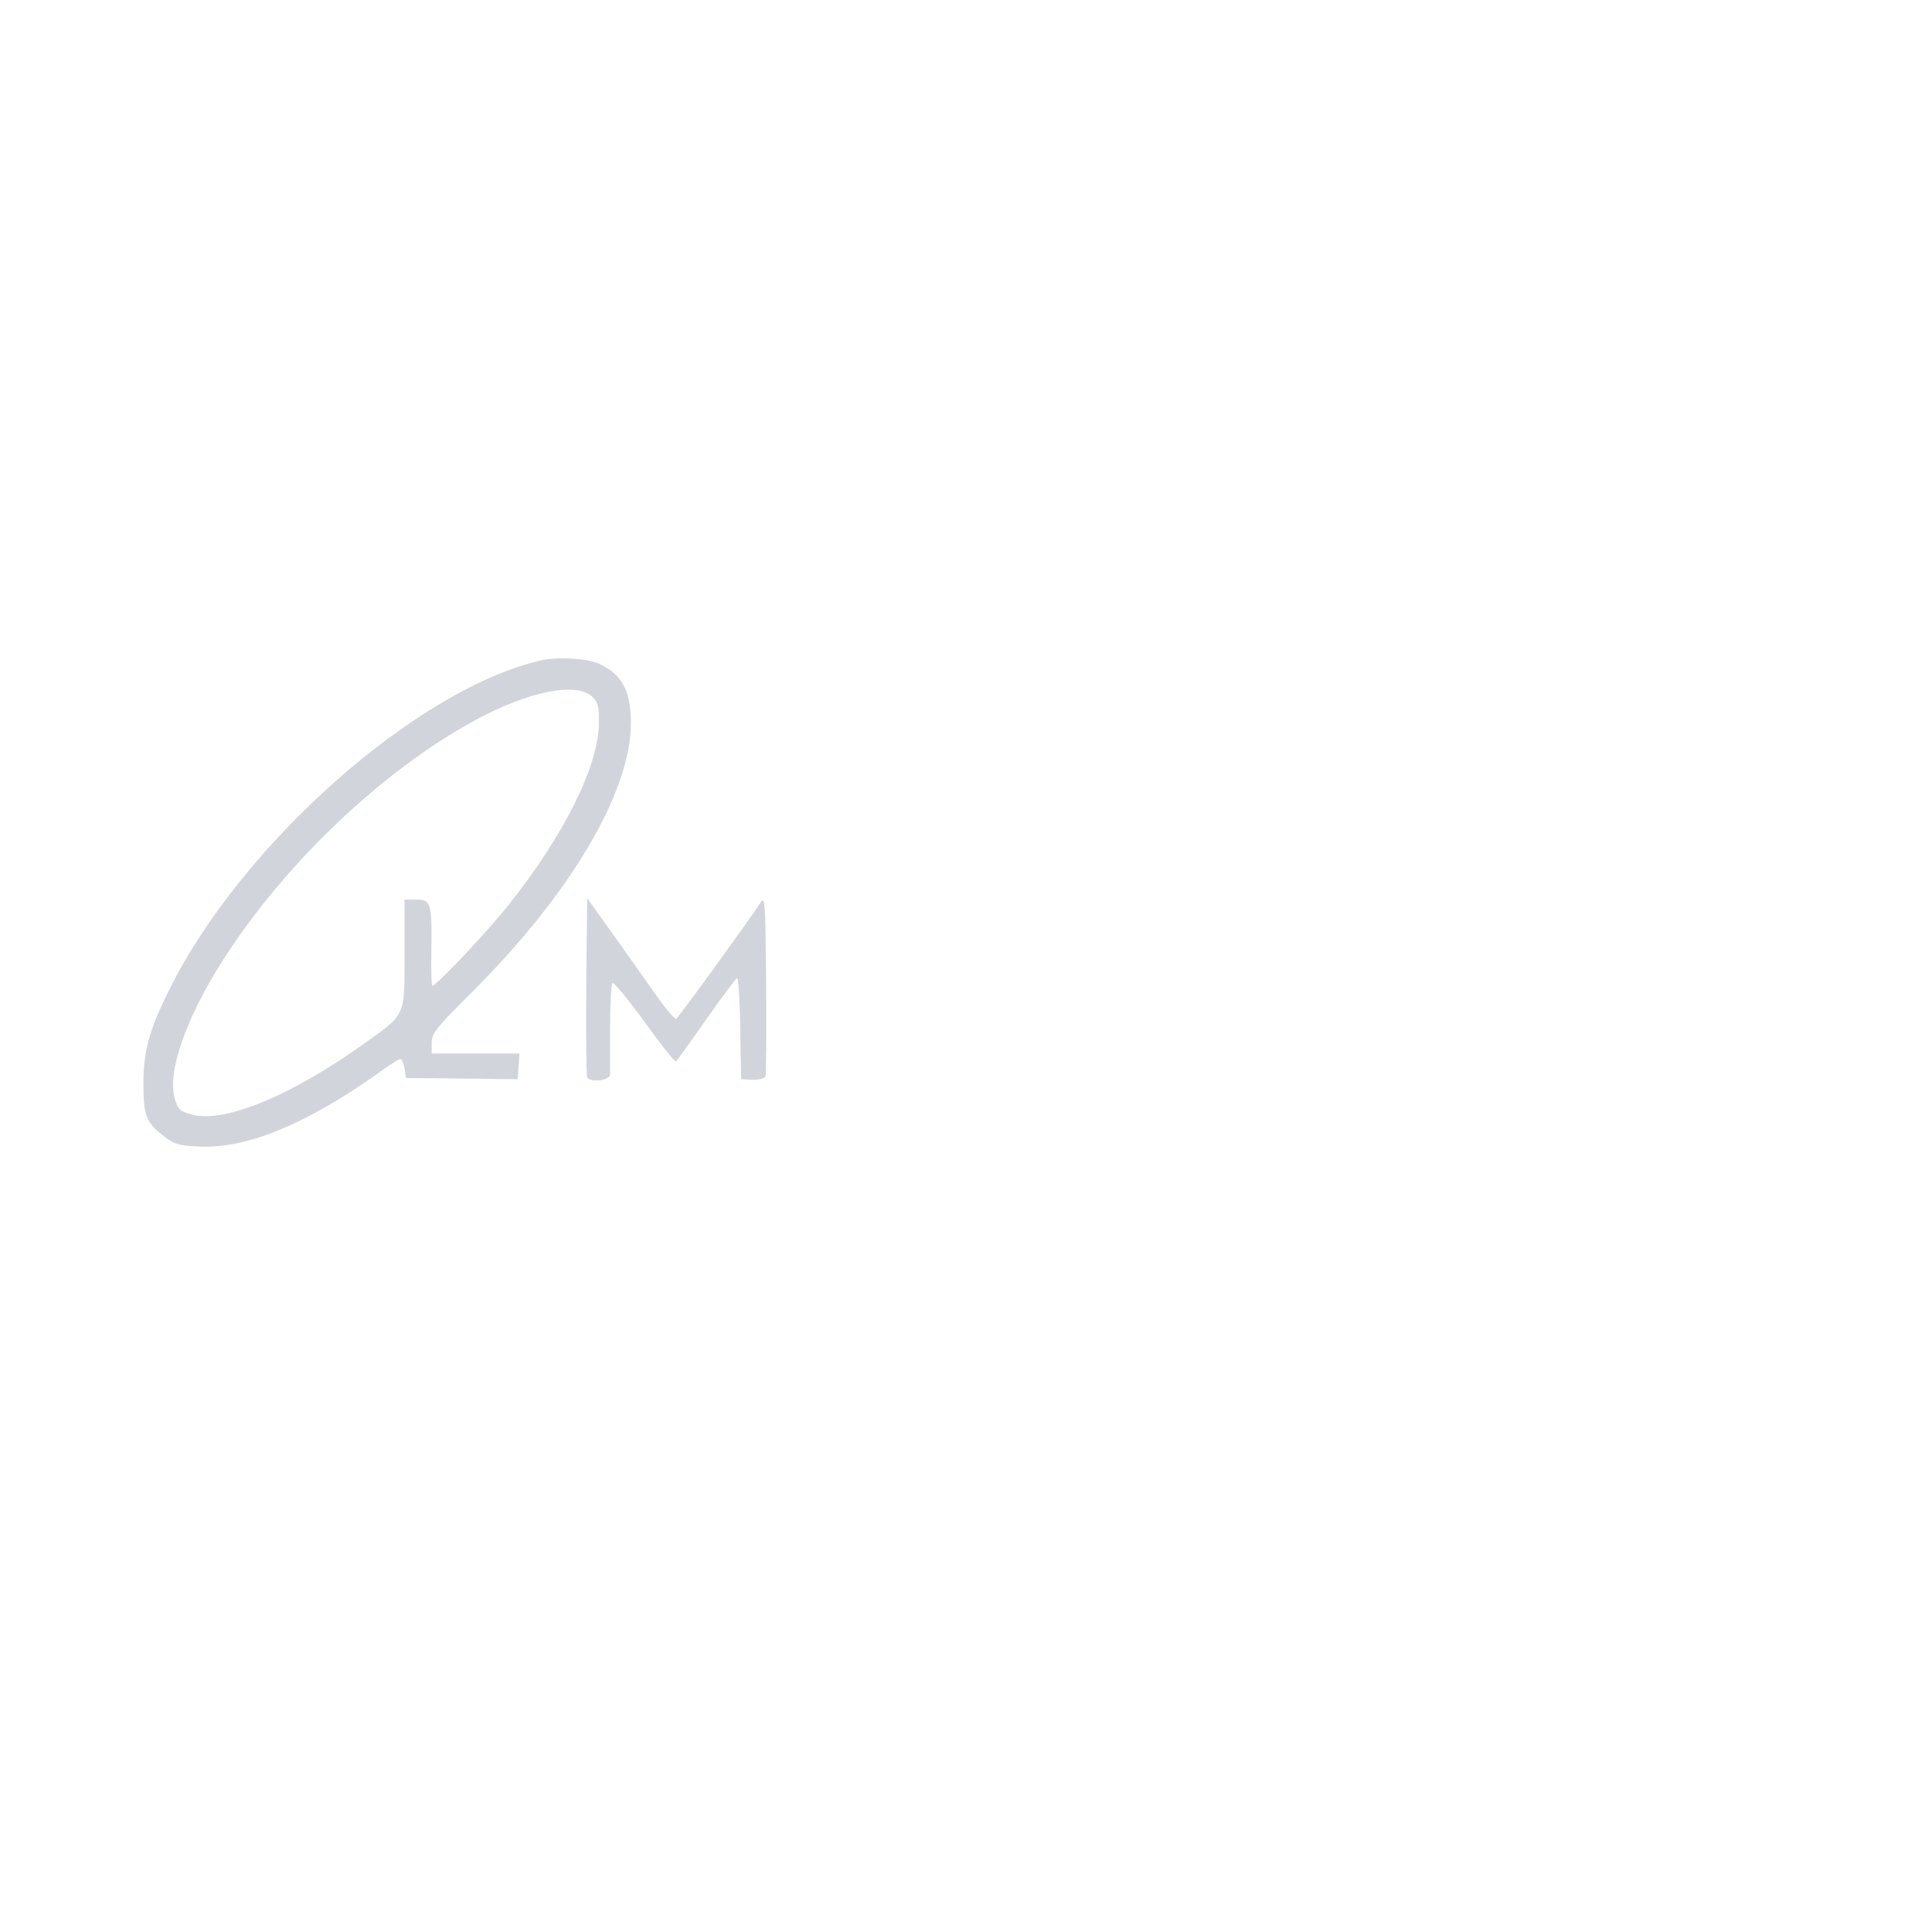
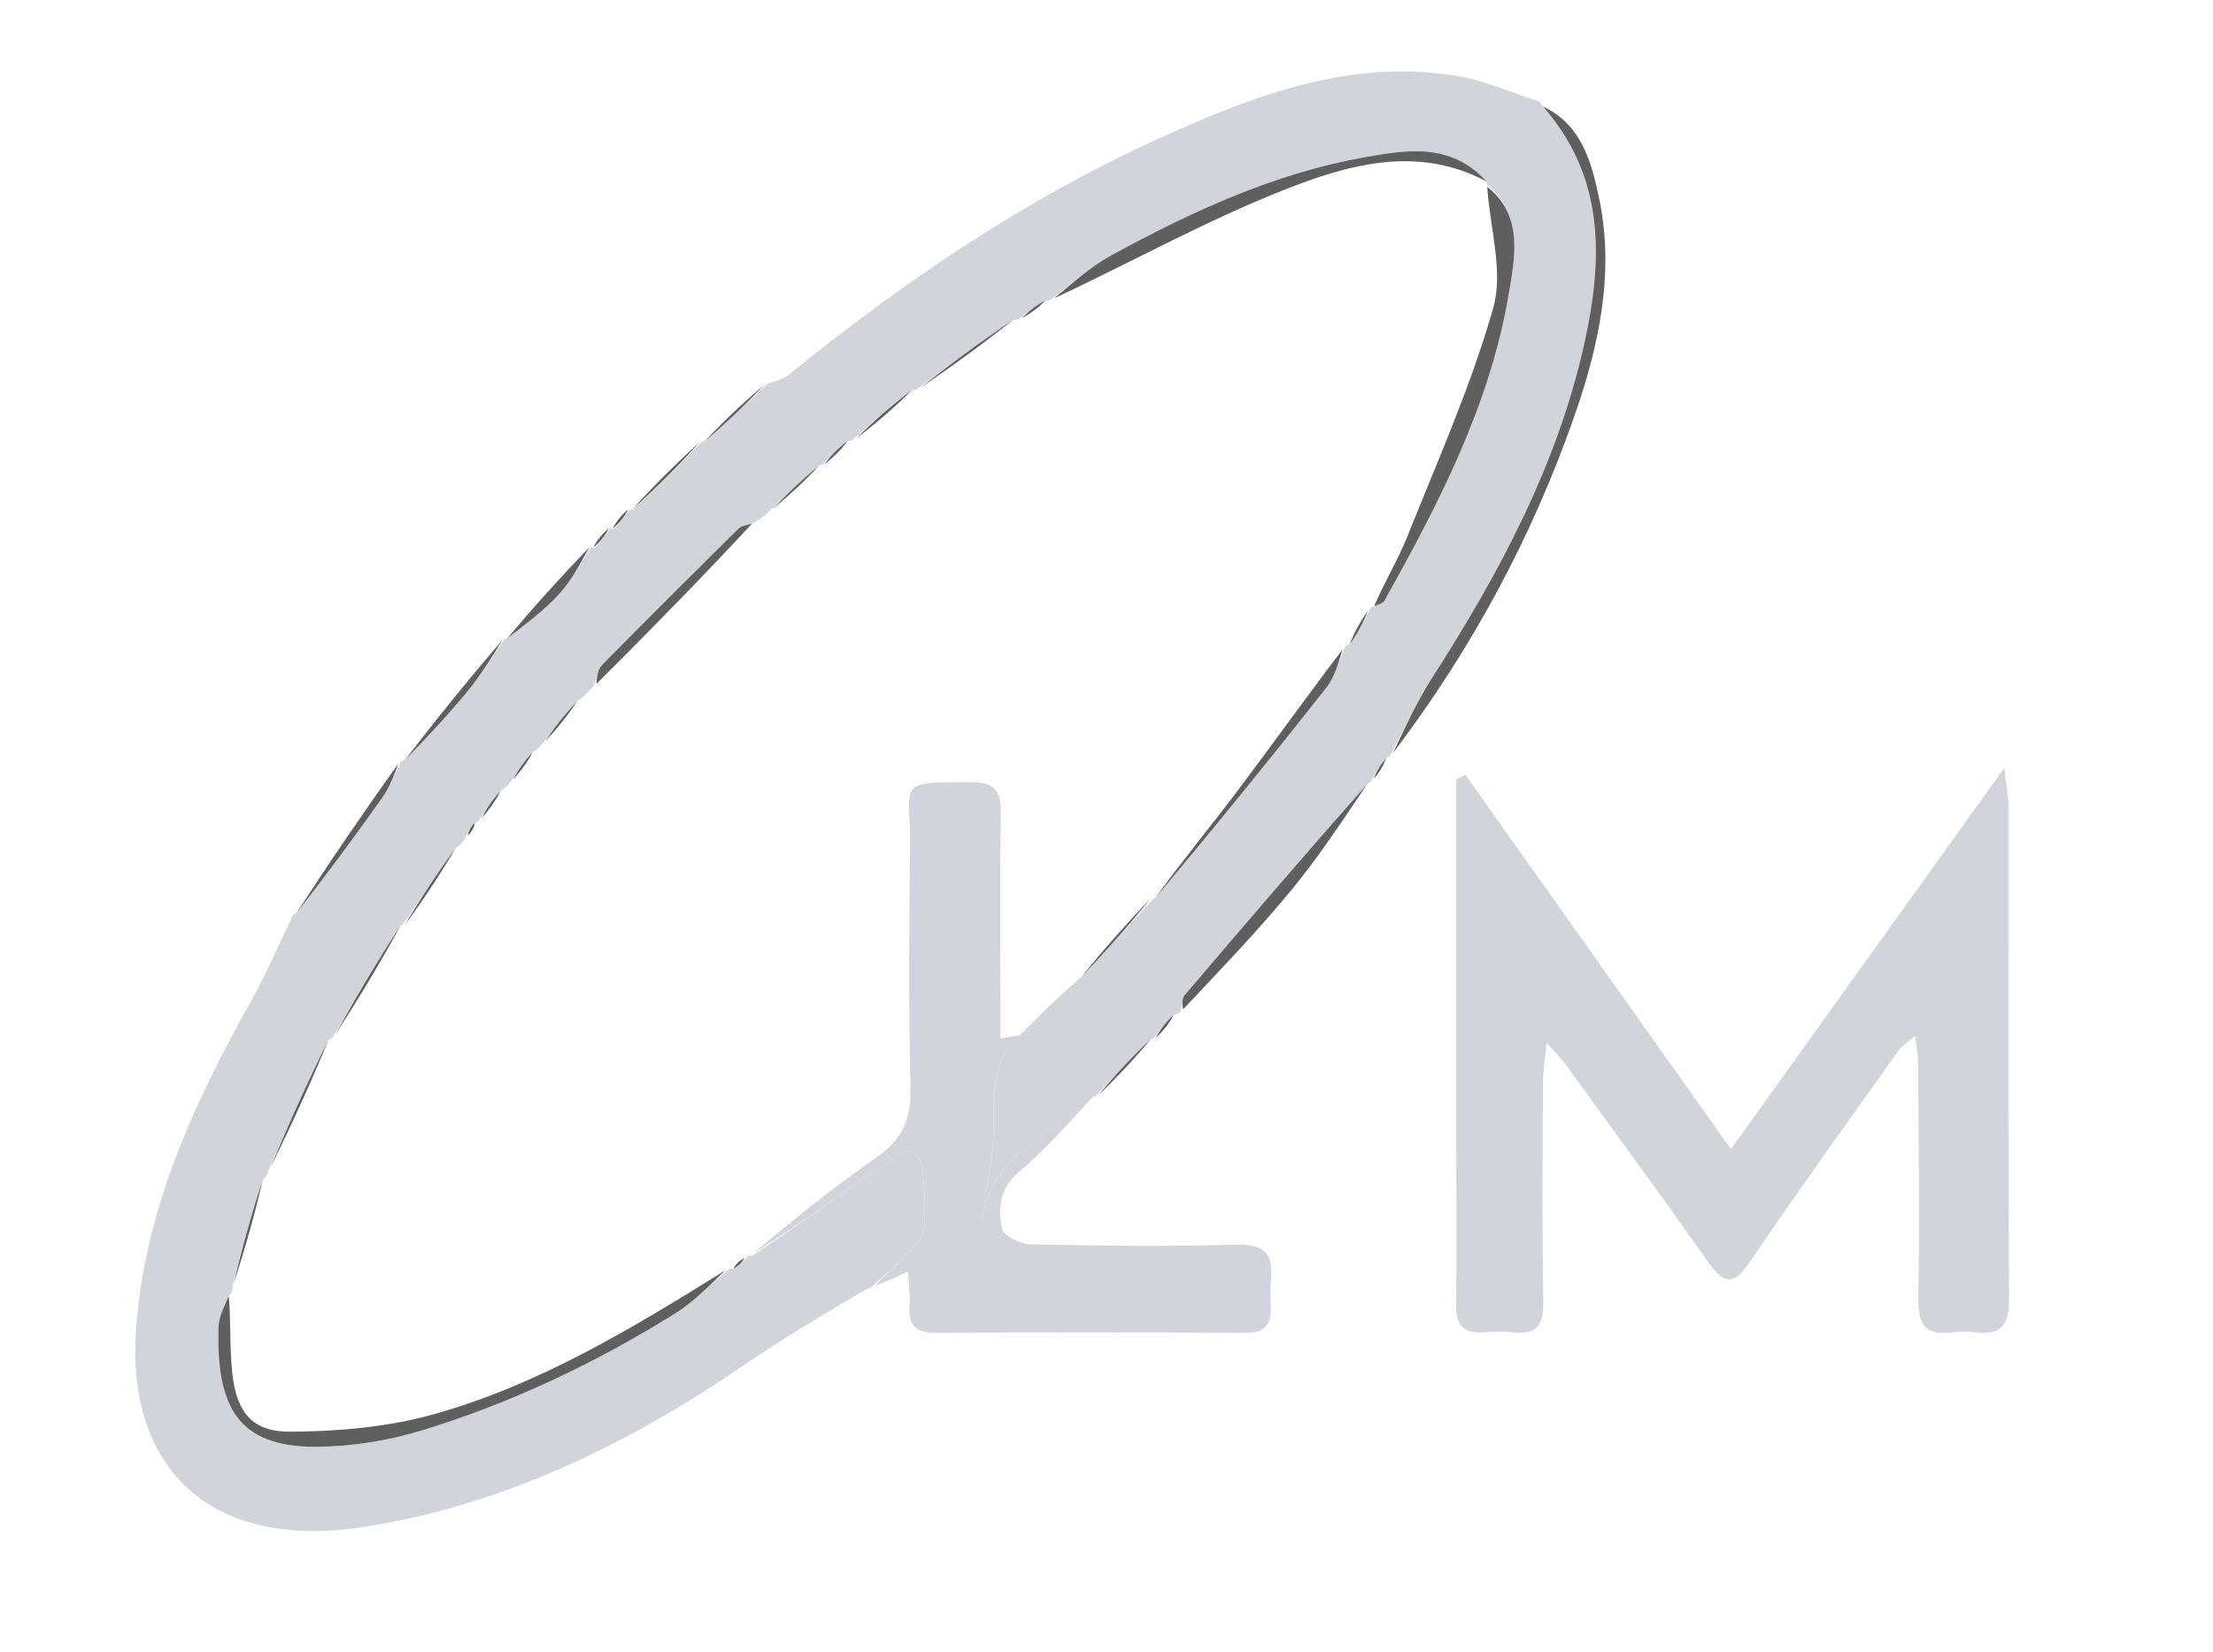
- <svg xmlns="http://www.w3.org/2000/svg" version="1.0" width="640pt" height="640pt" viewBox="0 0 640 640" preserveAspectRatio="xMidYMid meet">
-   <g transform="translate(0,640) scale(0.1,-0.1)" fill="#d1d5db" stroke="none">
-     <path d="M1795 4213 c-411 -92 -996 -609 -1235 -1093 -66 -132 -85 -203 -85 -310 0 -108 9 -129 72 -177 31 -24 47 -28 113 -31 158 -8 357 75 597 246 34 25 65 44 70 44 4 -1 10 -15 13 -32 l5 -31 185 -2 185 -2 3 43 3 42 -145 0 -146 0 0 35 c0 32 13 48 133 168 326 324 527 664 527 891 0 107 -29 162 -105 197 -38 18 -137 24 -190 12z m169 -123 c17 -17 21 -32 20 -88 -3 -143 -117 -371 -301 -602 -74 -92 -244 -272 -251 -265 -3 2 -4 56 -3 119 2 155 -1 166 -50 166 l-39 0 0 -179 c0 -210 5 -198 -128 -294 -248 -178 -473 -271 -581 -238 -35 10 -42 17 -52 52 -26 86 37 267 160 459 204 319 525 625 833 793 180 98 340 130 392 77z" />
-     <path d="M2516 3405 c-35 -54 -268 -375 -276 -380 -5 -3 -37 36 -72 86 -34 49 -99 140 -143 202 l-80 112 -3 -290 c-1 -159 0 -296 3 -303 7 -19 75 -12 76 8 0 8 0 79 0 157 0 78 4 145 8 147 4 3 52 -55 106 -129 53 -74 100 -133 104 -131 3 2 49 65 101 140 52 74 98 135 102 136 4 0 9 -75 10 -167 l3 -168 38 -2 c21 0 40 4 43 11 2 6 3 144 2 306 -3 294 -3 294 -22 265z" />
-   </g>
+ <svg xmlns="http://www.w3.org/2000/svg" version="1.1" id="Layer_1" x="0px" y="0px" width="100%" viewBox="0 0 347 259" enable-background="new 0 0 347 259" xml:space="preserve">
+   <path fill="transparent" opacity="1" stroke="none" d=" M1,98   C1,65.333 1,33.167 1,1   C116.667,1 232.333,1 348,1   C348,87.333 348,173.667 348,260   C232.333,260 116.667,260 1,260   C1,206.167 1,152.333 1,98  M95.138,82.84   C94.335,83.807 93.531,84.774 92.991,85.99   C92.991,85.99 92.74,85.729 92.072,85.854   C87.787,90.607 83.502,95.359 79.079,100.104   C79.079,100.104 79.123,100.234 78.485,100.354   C73.413,106.593 68.341,112.831 62.915,119.241   C62.915,119.241 62.778,119.611 62.133,119.833   C56.844,127.577 51.556,135.321 45.937,143.31   C45.937,143.31 45.836,143.71 45.194,143.935   C39.263,155.077 32.726,165.948 27.569,177.438   C22.385,188.992 18.984,201.247 19.746,214.222   C20.656,229.714 28.833,239.205 44.163,240.889   C50.802,241.619 57.839,240.894 64.424,239.525   C81.545,235.968 97.162,228.442 111.872,219.187   C120.246,213.919 128.1,207.825 136.641,201.969   C136.641,201.969 136.904,201.578 137.668,201.561   C139.06,200.907 140.452,200.253 142.371,199.352   C142.493,201.566 142.748,203.048 142.618,204.495   C142.334,207.667 143.481,208.991 146.825,208.968   C162.983,208.859 179.142,208.877 195.3,208.968   C198.113,208.984 199.29,207.839 199.274,205.167   C199.266,203.668 199.142,202.158 199.283,200.672   C199.654,196.732 198.41,195.012 193.998,195.135   C183.179,195.436 172.343,195.306 161.52,195.085   C159.981,195.054 157.386,193.774 157.155,192.676   C156.481,189.476 156.681,186.341 159.801,183.719   C164.077,180.125 167.778,175.848 171.885,171.9   C171.885,171.9 171.873,171.738 172.538,171.701   C175.292,168.765 178.046,165.829 180.922,162.912   C180.922,162.912 180.891,162.792 181.538,162.724   C182.471,161.545 183.404,160.366 184.744,159.042   C185.002,158.872 185.149,158.634 185.847,158.157   C191.393,152 197.151,146.018 202.417,139.63   C206.804,134.309 210.612,128.51 215.026,122.643   C215.026,122.643 215.113,122.204 215.724,122.029   C216.354,120.989 216.984,119.949 217.986,118.629   C217.986,118.629 218.098,118.178 218.736,117.974   C230.724,101.849 240.17,84.332 246.81,65.388   C250.688,54.325 253.205,42.907 250.747,31.103   C249.534,25.28 247.897,19.453 241.652,16.001   C241.652,16.001 241.215,15.881 241.023,15.223   C237.132,13.501 233.292,10.478 229.341,10.328   C220.979,10.01 212.27,10.008 204.216,11.977   C179.085,18.12 157.453,31.594 136.774,46.619   C131.185,50.679 126.111,55.447 120.363,60.026   C120.363,60.026 120.097,60.398 119.438,60.372   C116.368,63.288 113.297,66.204 110.091,69.093   C110.091,69.093 110.118,69.23 109.447,69.267   C105.898,72.786 102.349,76.306 98.976,79.973   C98.976,79.973 98.826,79.799 98.177,79.876   C97.371,80.844 96.566,81.812 95.968,82.983   C95.968,82.983 95.783,82.76 95.138,82.84  M228.344,180.5   C228.349,188.493 228.454,196.489 228.309,204.48   C228.25,207.713 229.433,209.131 232.674,208.882   C234.164,208.768 235.69,208.692 237.165,208.876   C240.933,209.346 242.059,207.767 241.99,204.06   C241.78,192.74 241.881,181.413 241.917,170.09   C241.923,168.288 242.216,166.488 242.487,163.454   C244.21,165.435 245.01,166.224 245.66,167.121   C253.087,177.355 260.569,187.55 267.857,197.882   C270.248,201.272 271.764,201.685 274.327,197.914   C281.901,186.77 289.778,175.833 297.58,164.845   C298.152,164.039 299.066,163.476 300.297,162.373   C300.52,164.297 300.76,165.427 300.765,166.558   C300.826,178.87 301.03,191.186 300.786,203.492   C300.703,207.668 301.88,209.446 306.098,208.903   C307.246,208.755 308.443,208.733 309.589,208.88   C313.631,209.397 315.055,207.928 315.025,203.651   C314.844,177.84 314.953,152.027 314.93,126.215   C314.928,124.754 314.611,123.293 314.273,120.396   C299.602,140.852 285.885,159.978 271.41,180.162   C257.127,160.029 243.447,140.744 229.767,121.46   C229.293,121.695 228.818,121.93 228.344,122.164   C228.344,141.276 228.344,160.388 228.344,180.5  z" />
+   <path fill="#d1d5db" opacity="1" stroke="none" d=" M241.215,15.881   C241.215,15.881 241.652,16.001 241.814,16.519   C251.736,27.859 251.293,40.744 248.479,53.582   C244.289,72.7 235.167,89.753 224.65,106.112   C222.182,109.951 220.267,114.146 218.098,118.178   C218.098,118.178 217.986,118.629 217.469,118.807   C216.338,120.058 215.726,121.131 215.113,122.204   C215.113,122.204 215.026,122.643 214.523,122.819   C204.584,133.996 195.137,144.985 185.749,156.026   C185.292,156.564 185.36,157.55 185.184,158.327   C185.149,158.634 185.002,158.872 184.189,159.075   C182.72,160.336 181.806,161.564 180.891,162.792   C180.891,162.792 180.922,162.912 180.511,162.901   C177.357,165.84 174.615,168.789 171.873,171.738   C171.873,171.738 171.885,171.9 171.466,171.914   C164.479,178.104 154.399,181.46 153.924,192.837   C154.185,187.672 155.654,182.715 155.776,177.726   C155.914,172.077 155.068,166.458 160.227,161.972   C163.346,158.813 166.32,155.967 169.626,153.089   C173.567,148.96 177.176,144.863 180.886,140.853   C180.986,140.941 180.764,140.792 181.115,140.831   C190.325,129.866 199.239,118.905 207.982,107.81   C209.335,106.094 209.907,103.763 210.888,101.509   C210.936,101.303 211.292,101.071 211.633,101.034   C212.919,99.216 213.862,97.437 214.827,95.47   C214.849,95.282 215.136,95.036 215.485,95.006   C216.254,94.722 216.858,94.57 217.067,94.197   C225.559,79.036 233.582,63.608 236.54,46.287   C237.541,40.43 238.932,33.782 233.133,28.904   C233.078,28.907 233.107,28.801 233.073,28.445   C227.527,22.307 220.556,23.486 213.966,24.657   C199.79,27.174 186.832,33.169 174.291,40.007   C170.941,41.834 168.046,44.493 164.813,46.934   C164.684,47.098 164.272,47.156 163.903,47.082   C162.341,47.945 161.148,48.882 159.812,49.963   C159.671,50.108 159.268,50.152 158.897,50.105   C153.666,53.64 148.808,57.221 143.843,60.964   C143.737,61.125 143.359,61.204 142.991,61.148   C139.724,63.629 136.826,66.166 133.804,68.876   C133.681,69.049 133.268,69.15 132.915,69.108   C131.344,70.323 130.126,71.579 128.917,72.88   C128.925,72.925 128.835,72.909 128.489,72.929   C125.74,75.214 123.337,77.479 120.78,80.01   C119.839,80.9 119.053,81.524 117.906,82.112   C116.951,82.338 116.215,82.458 115.783,82.885   C108.609,89.982 101.444,97.092 94.37,104.289   C93.669,105.002 93.567,106.304 93.065,107.606   C92.232,108.559 91.522,109.239 90.473,109.953   C88.478,112.091 86.821,114.194 85.084,116.56   C84.614,117.19 84.224,117.559 83.488,117.957   C82.145,119.417 81.149,120.846 80.07,122.536   C79.605,123.183 79.224,123.571 78.494,123.979   C77.165,125.455 76.185,126.91 75.156,128.555   C75.107,128.745 74.765,128.941 74.443,128.971   C73.765,129.702 73.41,130.404 72.983,131.384   C72.529,132.089 72.148,132.515 71.431,132.971   C68.44,137.053 65.787,141.104 63.075,145.098   C63.016,145.04 63.158,145.123 62.803,145.111   C59.042,150.866 55.635,156.633 52.198,162.58   C52.167,162.76 51.863,162.964 51.522,163.003   C48.158,169.762 45.136,176.481 42.098,183.509   C41.894,184.181 41.705,184.543 41.186,184.994   C39.353,190.568 37.849,196.054 36.405,201.781   C36.488,202.37 36.394,202.682 35.861,203.185   C35.086,204.999 34.271,206.579 34.238,208.175   C33.981,220.265 37.026,226.899 49.627,226.827   C55.176,226.795 60.911,225.87 66.222,224.243   C80.232,219.953 93.429,213.674 105.871,205.927   C108.843,204.077 111.337,201.461 114.177,199.043   C114.303,198.888 114.697,198.828 115.032,198.883   C115.929,198.362 116.49,197.785 117.157,197.041   C117.262,196.873 117.646,196.774 118.013,196.843   C125.486,191.859 132.58,186.79 139.712,181.777   C140.581,181.167 141.812,180.327 142.602,180.552   C143.479,180.801 144.555,182.097 144.651,183.03   C144.982,186.247 145.159,189.523 144.896,192.736   C144.793,193.996 143.516,195.284 142.523,196.319   C140.75,198.168 138.787,199.835 136.904,201.578   C136.904,201.578 136.641,201.969 136.05,202.003   C129.19,206.02 122.803,209.832 116.671,214.016   C98.396,226.486 78.818,236.074 56.813,239.428   C32.754,243.094 19.835,229.963 21.323,208.571   C22.625,189.863 30.316,173.054 39.406,156.873   C41.794,152.622 43.706,148.105 45.836,143.71   C45.836,143.71 45.937,143.31 46.429,143.141   C51.272,137.012 55.677,131.093 59.936,125.069   C61.109,123.409 61.842,121.439 62.778,119.611   C62.778,119.611 62.915,119.241 63.425,119.133   C67.062,115.496 70.294,112.054 73.281,108.411   C75.4,105.826 77.187,102.969 79.123,100.234   C79.123,100.234 79.079,100.104 79.486,100.076   C82.502,97.773 85.337,95.703 87.653,93.16   C89.655,90.962 91.067,88.227 92.74,85.729   C92.74,85.729 92.991,85.99 93.226,85.929   C94.236,84.832 95.01,83.796 95.783,82.76   C95.783,82.76 95.968,82.983 96.229,82.938   C97.268,81.861 98.047,80.83 98.826,79.799   C98.826,79.799 98.976,79.973 99.246,79.939   C103.049,76.346 106.583,72.788 110.118,69.23   C110.118,69.23 110.091,69.093 110.51,69.107   C113.986,66.213 117.041,63.305 120.097,60.398   C120.097,60.398 120.363,60.026 120.944,59.988   C122.238,59.559 123.033,59.268 123.654,58.764   C141.607,44.204 160.631,31.279 181.734,21.71   C196.73,14.911 212.066,8.951 229.077,12.035   C233.219,12.786 237.174,14.571 241.215,15.881  z" />
+   <path fill="#d1d5db" opacity="1" stroke="none" d=" M228.344,180   C228.344,160.388 228.344,141.276 228.344,122.164   C228.818,121.93 229.293,121.695 229.767,121.46   C243.447,140.744 257.127,160.029 271.41,180.162   C285.885,159.978 299.602,140.852 314.273,120.396   C314.611,123.293 314.928,124.754 314.93,126.215   C314.953,152.027 314.844,177.84 315.025,203.651   C315.055,207.928 313.631,209.397 309.589,208.88   C308.443,208.733 307.246,208.755 306.098,208.903   C301.88,209.446 300.703,207.668 300.786,203.492   C301.03,191.186 300.826,178.87 300.765,166.558   C300.76,165.427 300.52,164.297 300.297,162.373   C299.066,163.476 298.152,164.039 297.58,164.845   C289.778,175.833 281.901,186.77 274.327,197.914   C271.764,201.685 270.248,201.272 267.857,197.882   C260.569,187.55 253.087,177.355 245.66,167.121   C245.01,166.224 244.21,165.435 242.487,163.454   C242.216,166.488 241.923,168.288 241.917,170.09   C241.881,181.413 241.78,192.74 241.99,204.06   C242.059,207.767 240.933,209.346 237.165,208.876   C235.69,208.692 234.164,208.768 232.674,208.882   C229.433,209.131 228.25,207.713 228.309,204.48   C228.454,196.489 228.349,188.493 228.344,180  z" />
+   <path fill="#d1d5db" opacity="1" stroke="none" d=" M137.286,201.569   C138.787,199.835 140.75,198.168 142.523,196.319   C143.516,195.284 144.793,193.996 144.896,192.736   C145.159,189.523 144.982,186.247 144.651,183.03   C144.555,182.097 143.479,180.801 142.602,180.552   C141.812,180.327 140.581,181.167 139.712,181.777   C132.58,186.79 125.486,191.859 118.125,196.522   C124.368,191.221 130.729,186.105 137.422,181.472   C141.419,178.705 142.879,175.463 142.764,170.623   C142.46,157.803 142.573,144.97 142.684,132.144   C142.767,122.584 140.359,122.642 152.457,122.634   C156.044,122.632 156.989,124.128 156.933,127.47   C156.771,137.296 156.869,147.126 156.866,156.955   C156.865,158.848 156.866,160.741 156.866,162.759   C158.478,162.522 159.28,162.404 160.083,162.286   C155.068,166.458 155.914,172.077 155.776,177.726   C155.654,182.715 154.185,187.672 153.924,192.837   C154.399,181.46 164.479,178.104 171.386,171.896   C167.778,175.848 164.077,180.125 159.801,183.719   C156.681,186.341 156.481,189.476 157.155,192.676   C157.386,193.774 159.981,195.054 161.52,195.085   C172.343,195.306 183.179,195.436 193.998,195.135   C198.41,195.012 199.654,196.732 199.283,200.672   C199.142,202.158 199.266,203.668 199.274,205.167   C199.29,207.839 198.113,208.984 195.3,208.968   C179.142,208.877 162.983,208.859 146.825,208.968   C143.481,208.991 142.334,207.667 142.618,204.495   C142.748,203.048 142.493,201.566 142.371,199.352   C140.452,200.253 139.06,200.907 137.286,201.569  z" />
+   <path fill="transparent" opacity="1" stroke="none" d=" M45.515,143.822   C43.706,148.105 41.794,152.622 39.406,156.873   C30.316,173.054 22.625,189.863 21.323,208.571   C19.835,229.963 32.754,243.094 56.813,239.428   C78.818,236.074 98.396,226.486 116.671,214.016   C122.803,209.832 129.19,206.02 135.824,202.071   C128.1,207.825 120.246,213.919 111.872,219.187   C97.162,228.442 81.545,235.968 64.424,239.525   C57.839,240.894 50.802,241.619 44.163,240.889   C28.833,239.205 20.656,229.714 19.746,214.222   C18.984,201.247 22.385,188.992 27.569,177.438   C32.726,165.948 39.263,155.077 45.515,143.822  z" />
+   <path fill="transparent" opacity="1" stroke="none" d=" M241.119,15.552   C237.174,14.571 233.219,12.786 229.077,12.035   C212.066,8.951 196.73,14.911 181.734,21.71   C160.631,31.279 141.607,44.204 123.654,58.764   C123.033,59.268 122.238,59.559 121.162,59.92   C126.111,55.447 131.185,50.679 136.774,46.619   C157.453,31.594 179.085,18.12 204.216,11.977   C212.27,10.008 220.979,10.01 229.341,10.328   C233.292,10.478 237.132,13.501 241.119,15.552  z" />
+   <path fill="#605F60" opacity="1" stroke="none" d=" M218.417,118.076   C220.267,114.146 222.182,109.951 224.65,106.112   C235.167,89.753 244.289,72.7 248.479,53.582   C251.293,40.744 251.736,27.859 241.943,16.705   C247.897,19.453 249.534,25.28 250.747,31.103   C253.205,42.907 250.688,54.325 246.81,65.388   C240.17,84.332 230.724,101.849 218.417,118.076  z" />
+   <path fill="#605F60" opacity="1" stroke="none" d=" M185.516,158.242   C185.36,157.55 185.292,156.564 185.749,156.026   C195.137,144.985 204.584,133.996 214.348,122.959   C210.612,128.51 206.804,134.309 202.417,139.63   C197.151,146.018 191.393,152 185.516,158.242  z" />
+   <path fill="#605F60" opacity="1" stroke="none" d=" M62.455,119.722   C61.842,121.439 61.109,123.409 59.936,125.069   C55.677,131.093 51.272,137.012 46.595,143.018   C51.556,135.321 56.844,127.577 62.455,119.722  z" />
+   <path fill="#605F60" opacity="1" stroke="none" d=" M78.804,100.294   C77.187,102.969 75.4,105.826 73.281,108.411   C70.294,112.054 67.062,115.496 63.602,119.047   C68.341,112.831 73.413,106.593 78.804,100.294  z" />
+   <path fill="#605F60" opacity="1" stroke="none" d=" M92.406,85.792   C91.067,88.227 89.655,90.962 87.653,93.16   C85.337,95.703 82.502,97.773 79.554,100.08   C83.502,95.359 87.787,90.607 92.406,85.792  z" />
+   <path fill="#605F60" opacity="1" stroke="none" d=" M109.782,69.248   C106.583,72.788 103.049,76.346 99.158,79.864   C102.349,76.306 105.898,72.786 109.782,69.248  z" />
+   <path fill="#605F60" opacity="1" stroke="none" d=" M119.768,60.385   C117.041,63.305 113.986,66.213 110.579,69.121   C113.297,66.204 116.368,63.288 119.768,60.385  z" />
+   <path fill="#605F60" opacity="1" stroke="none" d=" M172.205,171.719   C174.615,168.789 177.357,165.84 180.449,162.891   C178.046,165.829 175.292,168.765 172.205,171.719  z" />
+   <path fill="#605F60" opacity="1" stroke="none" d=" M181.214,162.758   C181.806,161.564 182.72,160.336 183.986,159.147   C183.404,160.366 182.471,161.545 181.214,162.758  z" />
+   <path fill="#605F60" opacity="1" stroke="none" d=" M98.501,79.837   C98.047,80.83 97.268,81.861 96.125,82.836   C96.566,81.812 97.371,80.844 98.501,79.837  z" />
+   <path fill="#605F60" opacity="1" stroke="none" d=" M95.461,82.8   C95.01,83.796 94.236,84.832 93.095,85.805   C93.531,84.774 94.335,83.807 95.461,82.8  z" />
+   <path fill="#605F60" opacity="1" stroke="none" d=" M215.419,122.116   C215.726,121.131 216.338,120.058 217.283,118.947   C216.984,119.949 216.354,120.989 215.419,122.116  z" />
+   <path fill="transparent" opacity="1" stroke="none" d=" M160.227,161.972   C159.28,162.404 158.478,162.522 156.866,162.759   C156.866,160.741 156.865,158.848 156.866,156.955   C156.869,147.126 156.771,137.296 156.933,127.47   C156.989,124.128 156.044,122.632 152.457,122.634   C140.359,122.642 142.767,122.584 142.684,132.144   C142.573,144.97 142.46,157.803 142.764,170.623   C142.879,175.463 141.419,178.705 137.422,181.472   C130.729,186.105 124.368,191.221 117.757,196.454   C117.646,196.774 117.262,196.873 116.844,197.026   C115.85,197.729 115.274,198.279 114.697,198.828   C114.697,198.828 114.303,198.888 113.826,199.03   C99.032,208.306 84.468,217.126 68.006,221.729   C60.805,223.743 53.049,224.419 45.538,224.464   C39.535,224.5 37.086,221.407 36.422,215.284   C35.981,211.214 36.238,207.07 36.183,202.959   C36.394,202.682 36.488,202.37 36.688,201.548   C38.446,195.684 39.981,190.294 41.516,184.904   C41.705,184.543 41.894,184.181 42.403,183.351   C45.77,176.243 48.816,169.603 51.863,162.964   C51.863,162.964 52.167,162.76 52.513,162.446   C56.293,156.462 59.725,150.793 63.158,145.123   C63.158,145.123 63.016,145.04 63.397,145.012   C66.441,140.97 69.104,136.956 71.767,132.941   C72.148,132.515 72.529,132.089 73.289,131.319   C74.033,130.298 74.399,129.619 74.765,128.941   C74.765,128.941 75.107,128.745 75.478,128.457   C76.847,126.765 77.845,125.361 78.843,123.958   C79.224,123.571 79.605,123.183 80.392,122.449   C81.81,120.71 82.822,119.319 83.834,117.927   C84.224,117.559 84.614,117.19 85.42,116.493   C87.494,114.082 89.153,112 90.811,109.919   C91.522,109.239 92.232,108.559 93.392,107.507   C101.982,98.806 110.125,90.477 118.267,82.148   C119.053,81.524 119.839,80.9 121.112,79.992   C124.011,77.442 126.423,75.175 128.835,72.909   C128.835,72.909 128.925,72.925 129.25,72.866   C130.806,71.588 132.037,70.369 133.268,69.15   C133.268,69.15 133.681,69.049 134.143,68.91   C137.523,66.249 140.441,63.727 143.359,61.204   C143.359,61.204 143.737,61.125 144.189,60.977   C149.517,57.269 154.393,53.711 159.268,50.152   C159.268,50.152 159.671,50.108 160.147,50   C161.84,48.98 163.056,48.068 164.272,47.156   C164.272,47.156 164.684,47.098 165.164,46.942   C177.411,41.087 188.911,34.718 201.027,29.897   C211.273,25.819 222.208,22.654 233.107,28.801   C233.107,28.801 233.078,28.907 233.142,29.298   C233.64,35.892 235.754,42.57 234.161,48.199   C230.699,60.432 225.442,72.168 220.708,84.024   C219.189,87.83 217.012,91.373 215.136,95.036   C215.136,95.036 214.849,95.282 214.504,95.571   C213.203,97.597 212.248,99.334 211.292,101.071   C211.292,101.071 210.936,101.303 210.566,101.616   C204.802,109.312 199.494,116.758 193.989,124.055   C189.708,129.73 185.181,135.22 180.764,140.792   C180.764,140.792 180.986,140.941 180.552,140.905   C176.51,144.952 172.902,149.037 169.294,153.121   C166.32,155.967 163.346,158.813 160.227,161.972  z" />
+   <path fill="#605F60" opacity="1" stroke="none" d=" M35.861,203.185   C36.238,207.07 35.981,211.214 36.422,215.284   C37.086,221.407 39.535,224.5 45.538,224.464   C53.049,224.419 60.805,223.743 68.006,221.729   C84.468,217.126 99.032,208.306 113.7,199.185   C111.337,201.461 108.843,204.077 105.871,205.927   C93.429,213.674 80.232,219.953 66.222,224.243   C60.911,225.87 55.176,226.795 49.627,226.827   C37.026,226.899 33.981,220.265 34.238,208.175   C34.271,206.579 35.086,204.999 35.861,203.185  z" />
+   <path fill="#605F60" opacity="1" stroke="none" d=" M233.073,28.445   C222.208,22.654 211.273,25.819 201.027,29.897   C188.911,34.718 177.411,41.087 165.293,46.778   C168.046,44.493 170.941,41.834 174.291,40.007   C186.832,33.169 199.79,27.174 213.966,24.657   C220.556,23.486 227.527,22.307 233.073,28.445  z" />
+   <path fill="#605F60" opacity="1" stroke="none" d=" M215.485,95.006   C217.012,91.373 219.189,87.83 220.708,84.024   C225.442,72.168 230.699,60.432 234.161,48.199   C235.754,42.57 233.64,35.892 233.198,29.295   C238.932,33.782 237.541,40.43 236.54,46.287   C233.582,63.608 225.559,79.036 217.067,94.197   C216.858,94.57 216.254,94.722 215.485,95.006  z" />
+   <path fill="#605F60" opacity="1" stroke="none" d=" M181.115,140.831   C185.181,135.22 189.708,129.73 193.989,124.055   C199.494,116.758 204.802,109.312 210.518,101.823   C209.907,103.763 209.335,106.094 207.982,107.81   C199.239,118.905 190.325,129.866 181.115,140.831  z" />
+   <path fill="#605F60" opacity="1" stroke="none" d=" M117.906,82.112   C110.125,90.477 101.982,98.806 93.513,107.234   C93.567,106.304 93.669,105.002 94.37,104.289   C101.444,97.092 108.609,89.982 115.783,82.885   C116.215,82.458 116.951,82.338 117.906,82.112  z" />
+   <path fill="#605F60" opacity="1" stroke="none" d=" M51.522,163.003   C48.816,169.603 45.77,176.243 42.419,183.041   C45.136,176.481 48.158,169.762 51.522,163.003  z" />
+   <path fill="#605F60" opacity="1" stroke="none" d=" M62.803,145.111   C59.725,150.793 56.293,156.462 52.544,162.265   C55.635,156.633 59.042,150.866 62.803,145.111  z" />
+   <path fill="#605F60" opacity="1" stroke="none" d=" M158.897,50.105   C154.393,53.711 149.517,57.269 144.295,60.815   C148.808,57.221 153.666,53.64 158.897,50.105  z" />
+   <path fill="#605F60" opacity="1" stroke="none" d=" M169.626,153.089   C172.902,149.037 176.51,144.952 180.451,140.817   C177.176,144.863 173.567,148.96 169.626,153.089  z" />
+   <path fill="#605F60" opacity="1" stroke="none" d=" M41.186,184.994   C39.981,190.294 38.446,195.684 36.628,201.307   C37.849,196.054 39.353,190.568 41.186,184.994  z" />
+   <path fill="#605F60" opacity="1" stroke="none" d=" M71.431,132.971   C69.104,136.956 66.441,140.97 63.456,145.07   C65.787,141.104 68.44,137.053 71.431,132.971  z" />
+   <path fill="#605F60" opacity="1" stroke="none" d=" M142.991,61.148   C140.441,63.727 137.523,66.249 134.267,68.738   C136.826,66.166 139.724,63.629 142.991,61.148  z" />
+   <path fill="#605F60" opacity="1" stroke="none" d=" M128.489,72.929   C126.423,75.175 124.011,77.442 121.266,79.726   C123.337,77.479 125.74,75.214 128.489,72.929  z" />
+   <path fill="#605F60" opacity="1" stroke="none" d=" M90.473,109.953   C89.153,112 87.494,114.082 85.5,116.23   C86.821,114.194 88.478,112.091 90.473,109.953  z" />
+   <path fill="#605F60" opacity="1" stroke="none" d=" M211.633,101.034   C212.248,99.334 213.203,97.597 214.483,95.759   C213.862,97.437 212.919,99.216 211.633,101.034  z" />
+   <path fill="#605F60" opacity="1" stroke="none" d=" M78.494,123.979   C77.845,125.361 76.847,126.765 75.527,128.267   C76.185,126.91 77.165,125.455 78.494,123.979  z" />
+   <path fill="#605F60" opacity="1" stroke="none" d=" M83.488,117.957   C82.822,119.319 81.81,120.71 80.476,122.188   C81.149,120.846 82.145,119.417 83.488,117.957  z" />
+   <path fill="#605F60" opacity="1" stroke="none" d=" M132.915,69.108   C132.037,70.369 130.806,71.588 129.242,72.821   C130.126,71.579 131.344,70.323 132.915,69.108  z" />
+   <path fill="#605F60" opacity="1" stroke="none" d=" M163.903,47.082   C163.056,48.068 161.84,48.98 160.289,49.855   C161.148,48.882 162.341,47.945 163.903,47.082  z" />
+   <path fill="#605F60" opacity="1" stroke="none" d=" M115.032,198.883   C115.274,198.279 115.85,197.729 116.739,197.194   C116.49,197.785 115.929,198.362 115.032,198.883  z" />
+   <path fill="#605F60" opacity="1" stroke="none" d=" M74.443,128.971   C74.399,129.619 74.033,130.298 73.362,131.04   C73.41,130.404 73.765,129.702 74.443,128.971  z" />
</svg>
